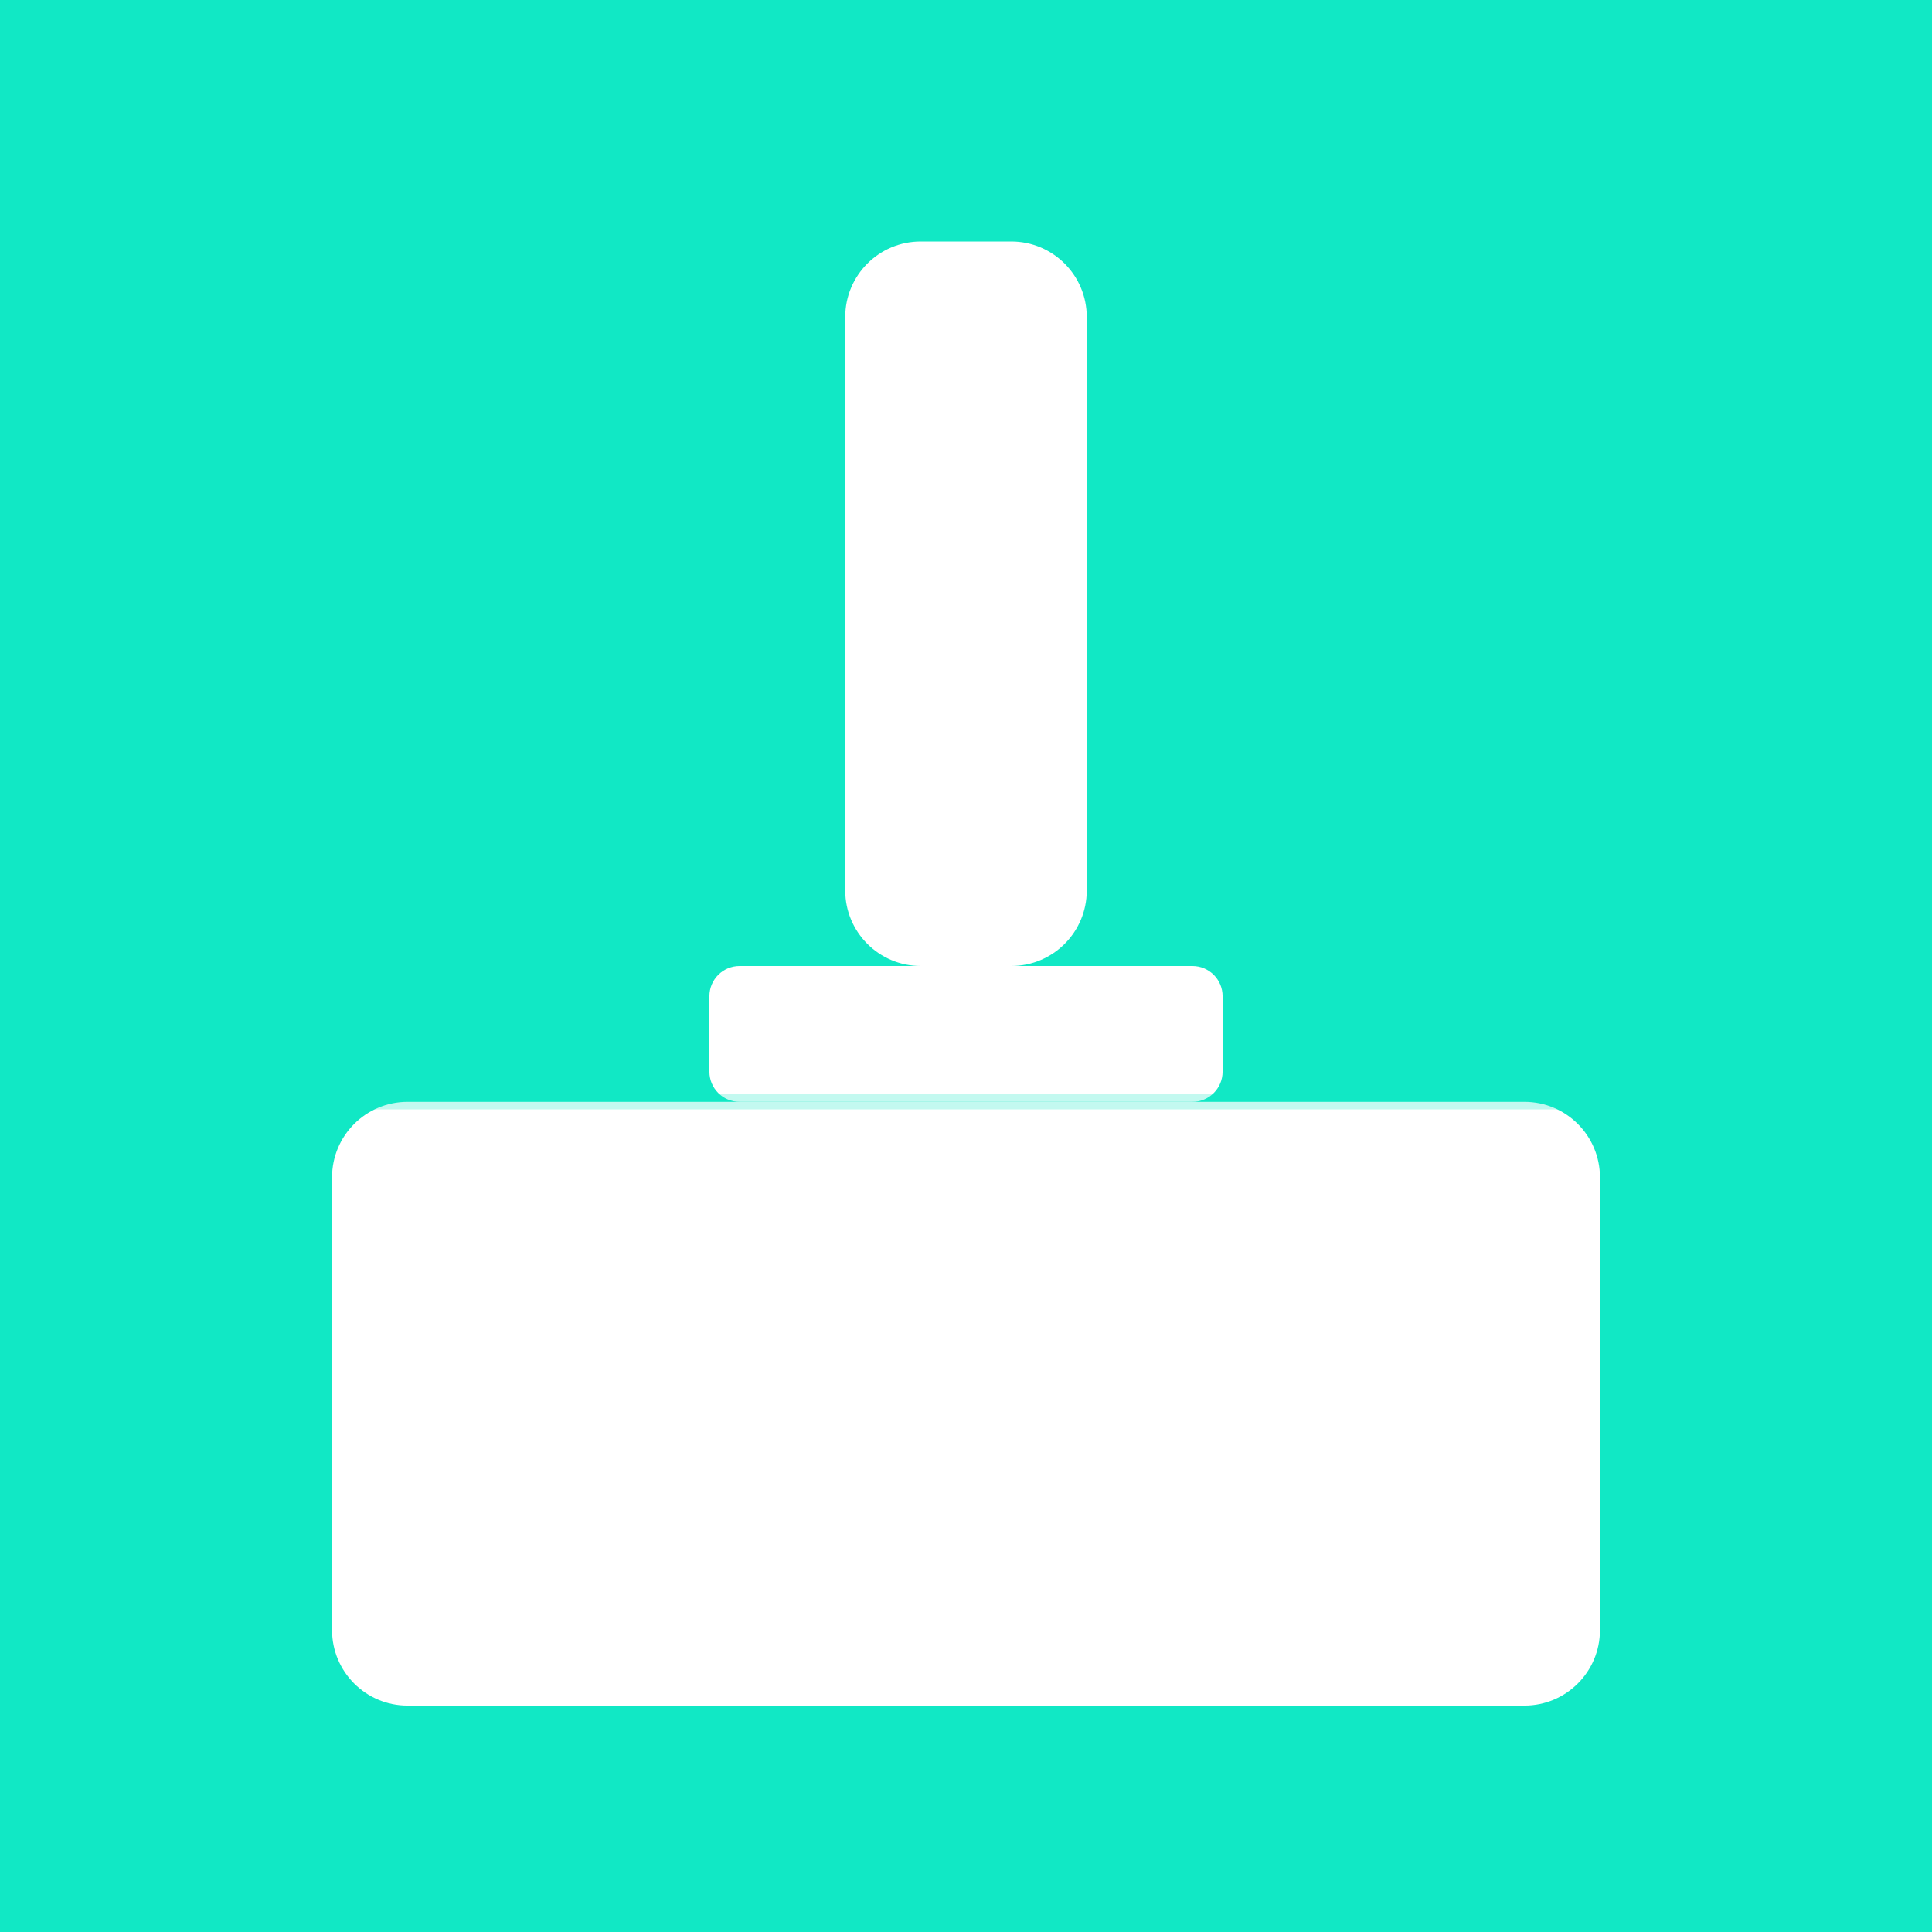
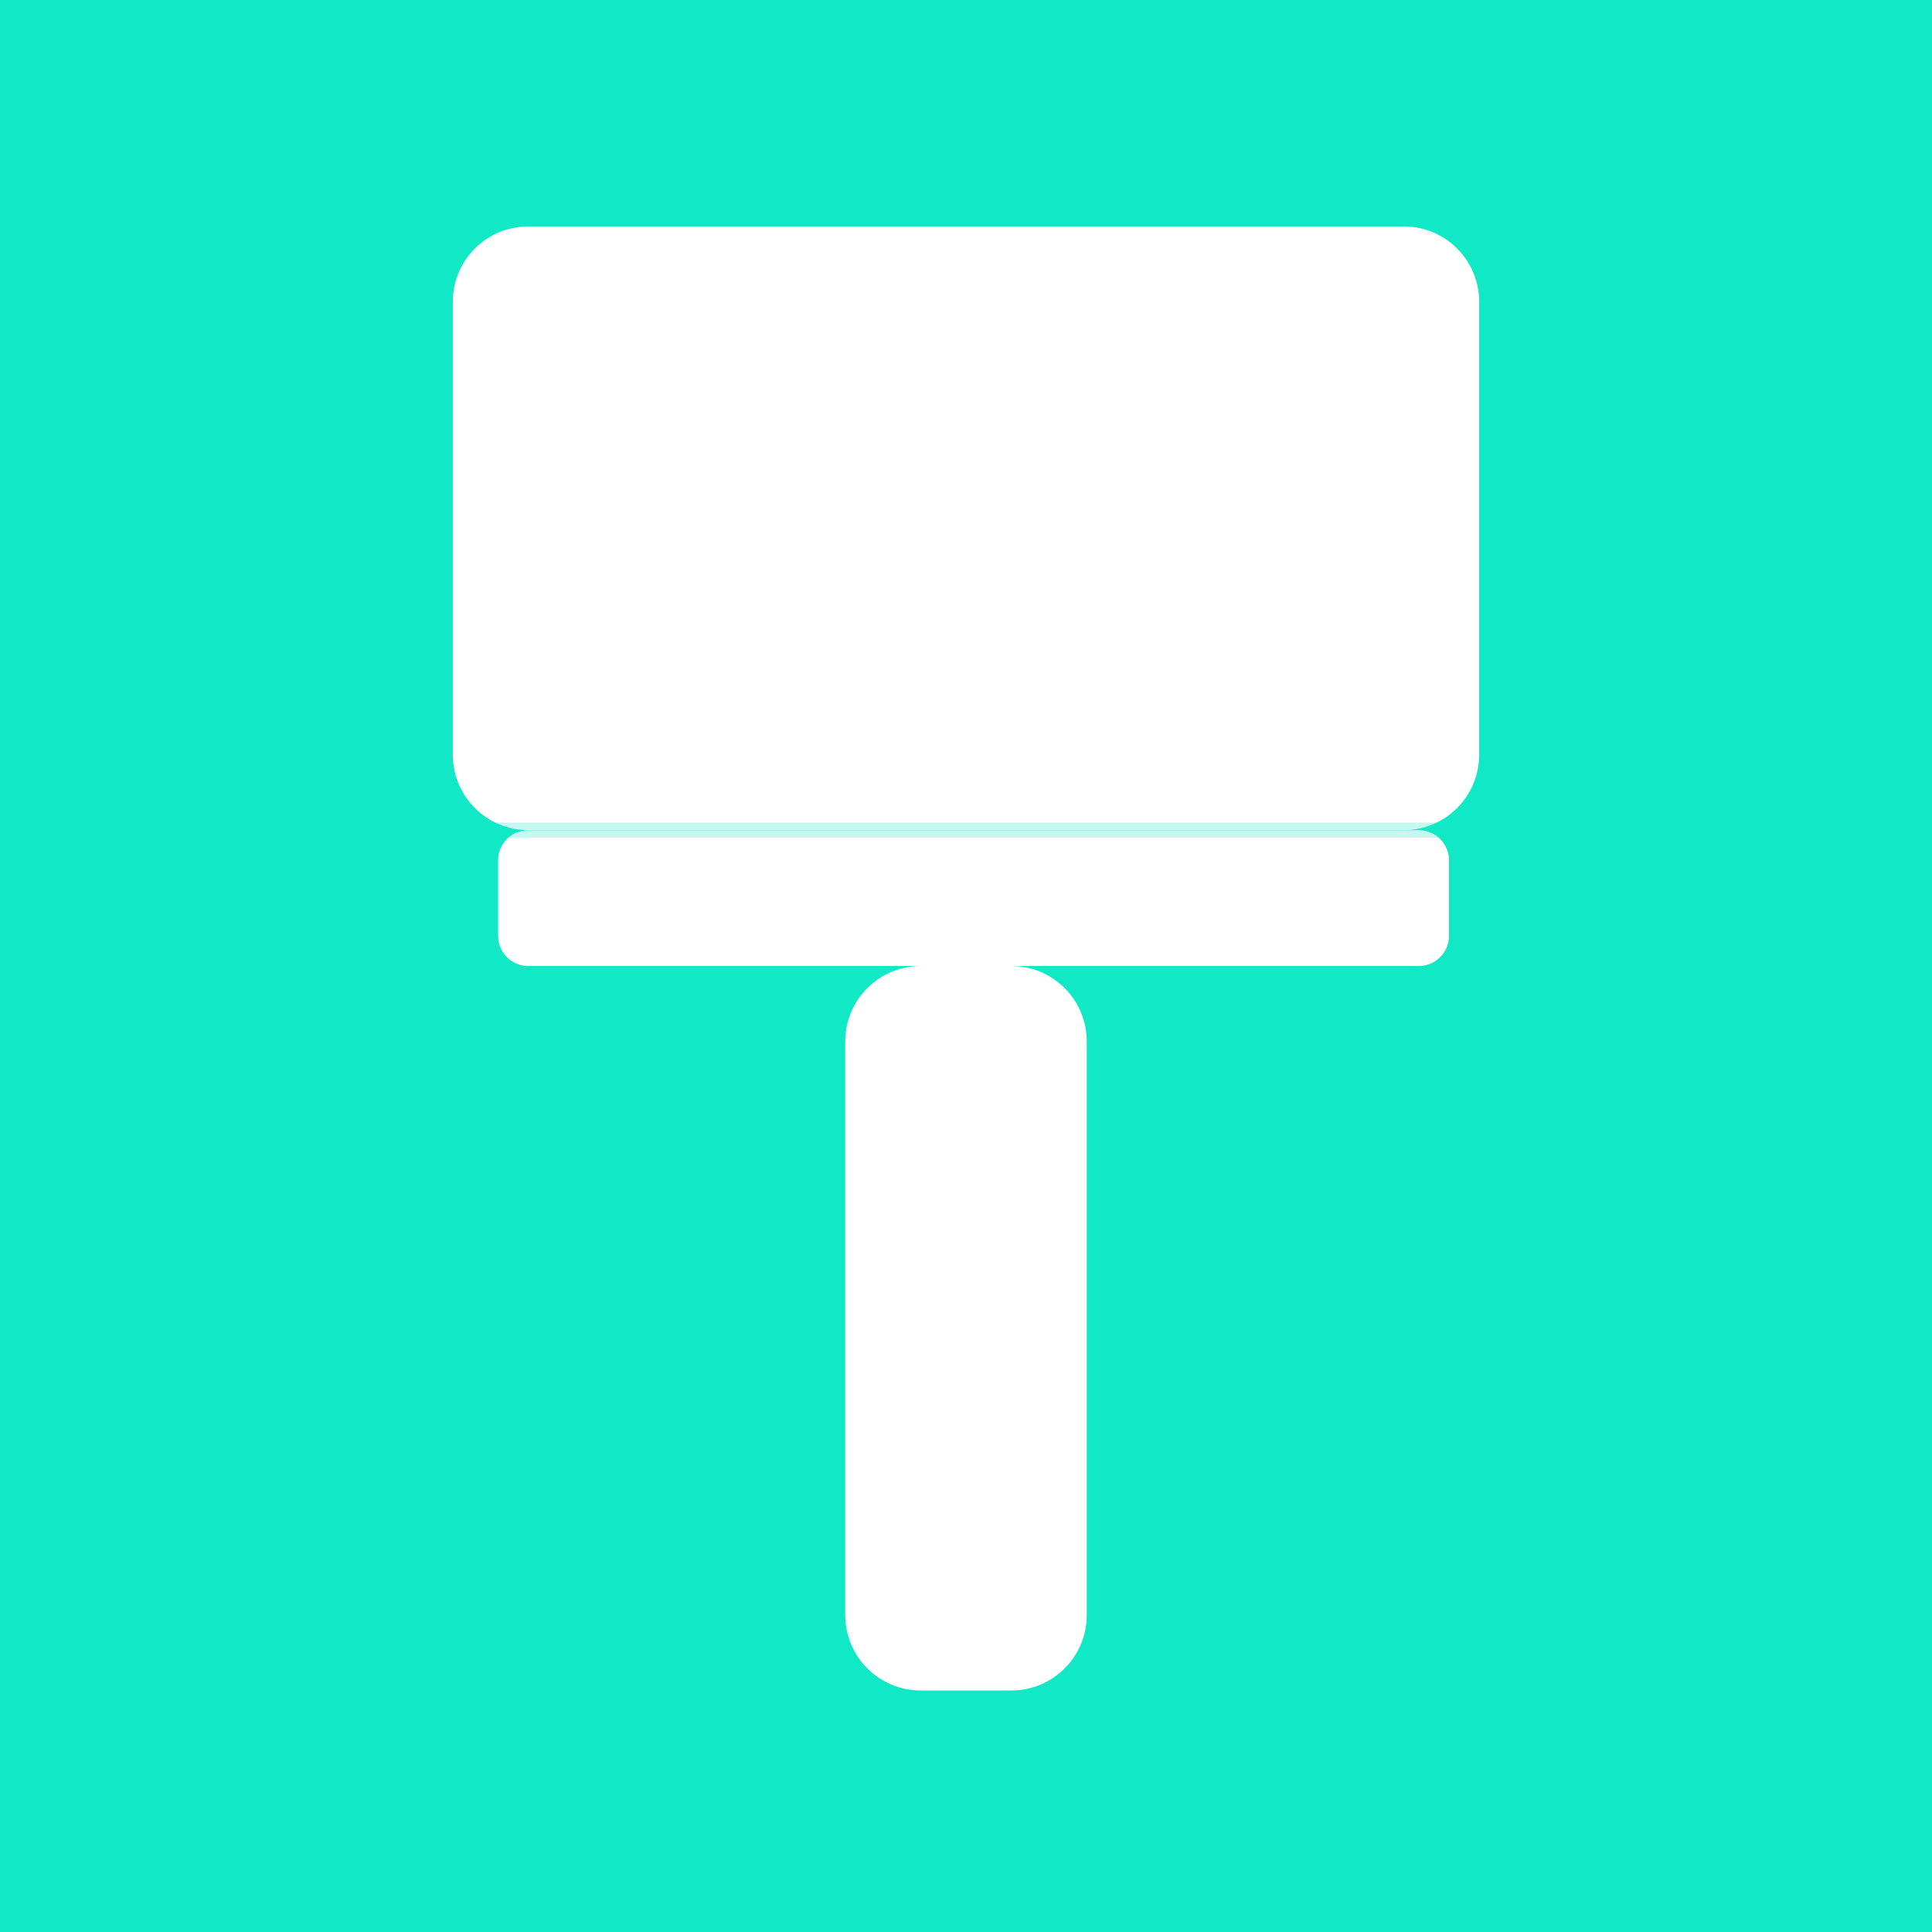
<svg xmlns="http://www.w3.org/2000/svg" viewBox="0 0 256 256" width="256" height="256">
  <rect width="256" height="256" fill="#11E8C5" />
-   <rect x="112" y="32" width="32" height="96" rx="10" fill="#FFFFFF" />
-   <rect x="94" y="128" width="68" height="18" rx="4" fill="#FFFFFF" />
-   <rect x="44" y="146" width="168" height="80" rx="10" fill="#FFFFFF" />
-   <line x1="44" y1="146" x2="212" y2="146" stroke="#11E8C5" stroke-opacity="0.25" stroke-width="2" />
+   <rect x="60" y="30" width="136" height="80" rx="10" fill="#FFFFFF" />
+   <rect x="66" y="110" width="126" height="18" rx="4" fill="#FFFFFF" />
+   <rect x="112" y="128" width="32" height="96" rx="10" fill="#FFFFFF" />
+   <line x1="44" y1="110" x2="212" y2="110" stroke="#11E8C5" stroke-opacity="0.25" stroke-width="2" />
</svg>
